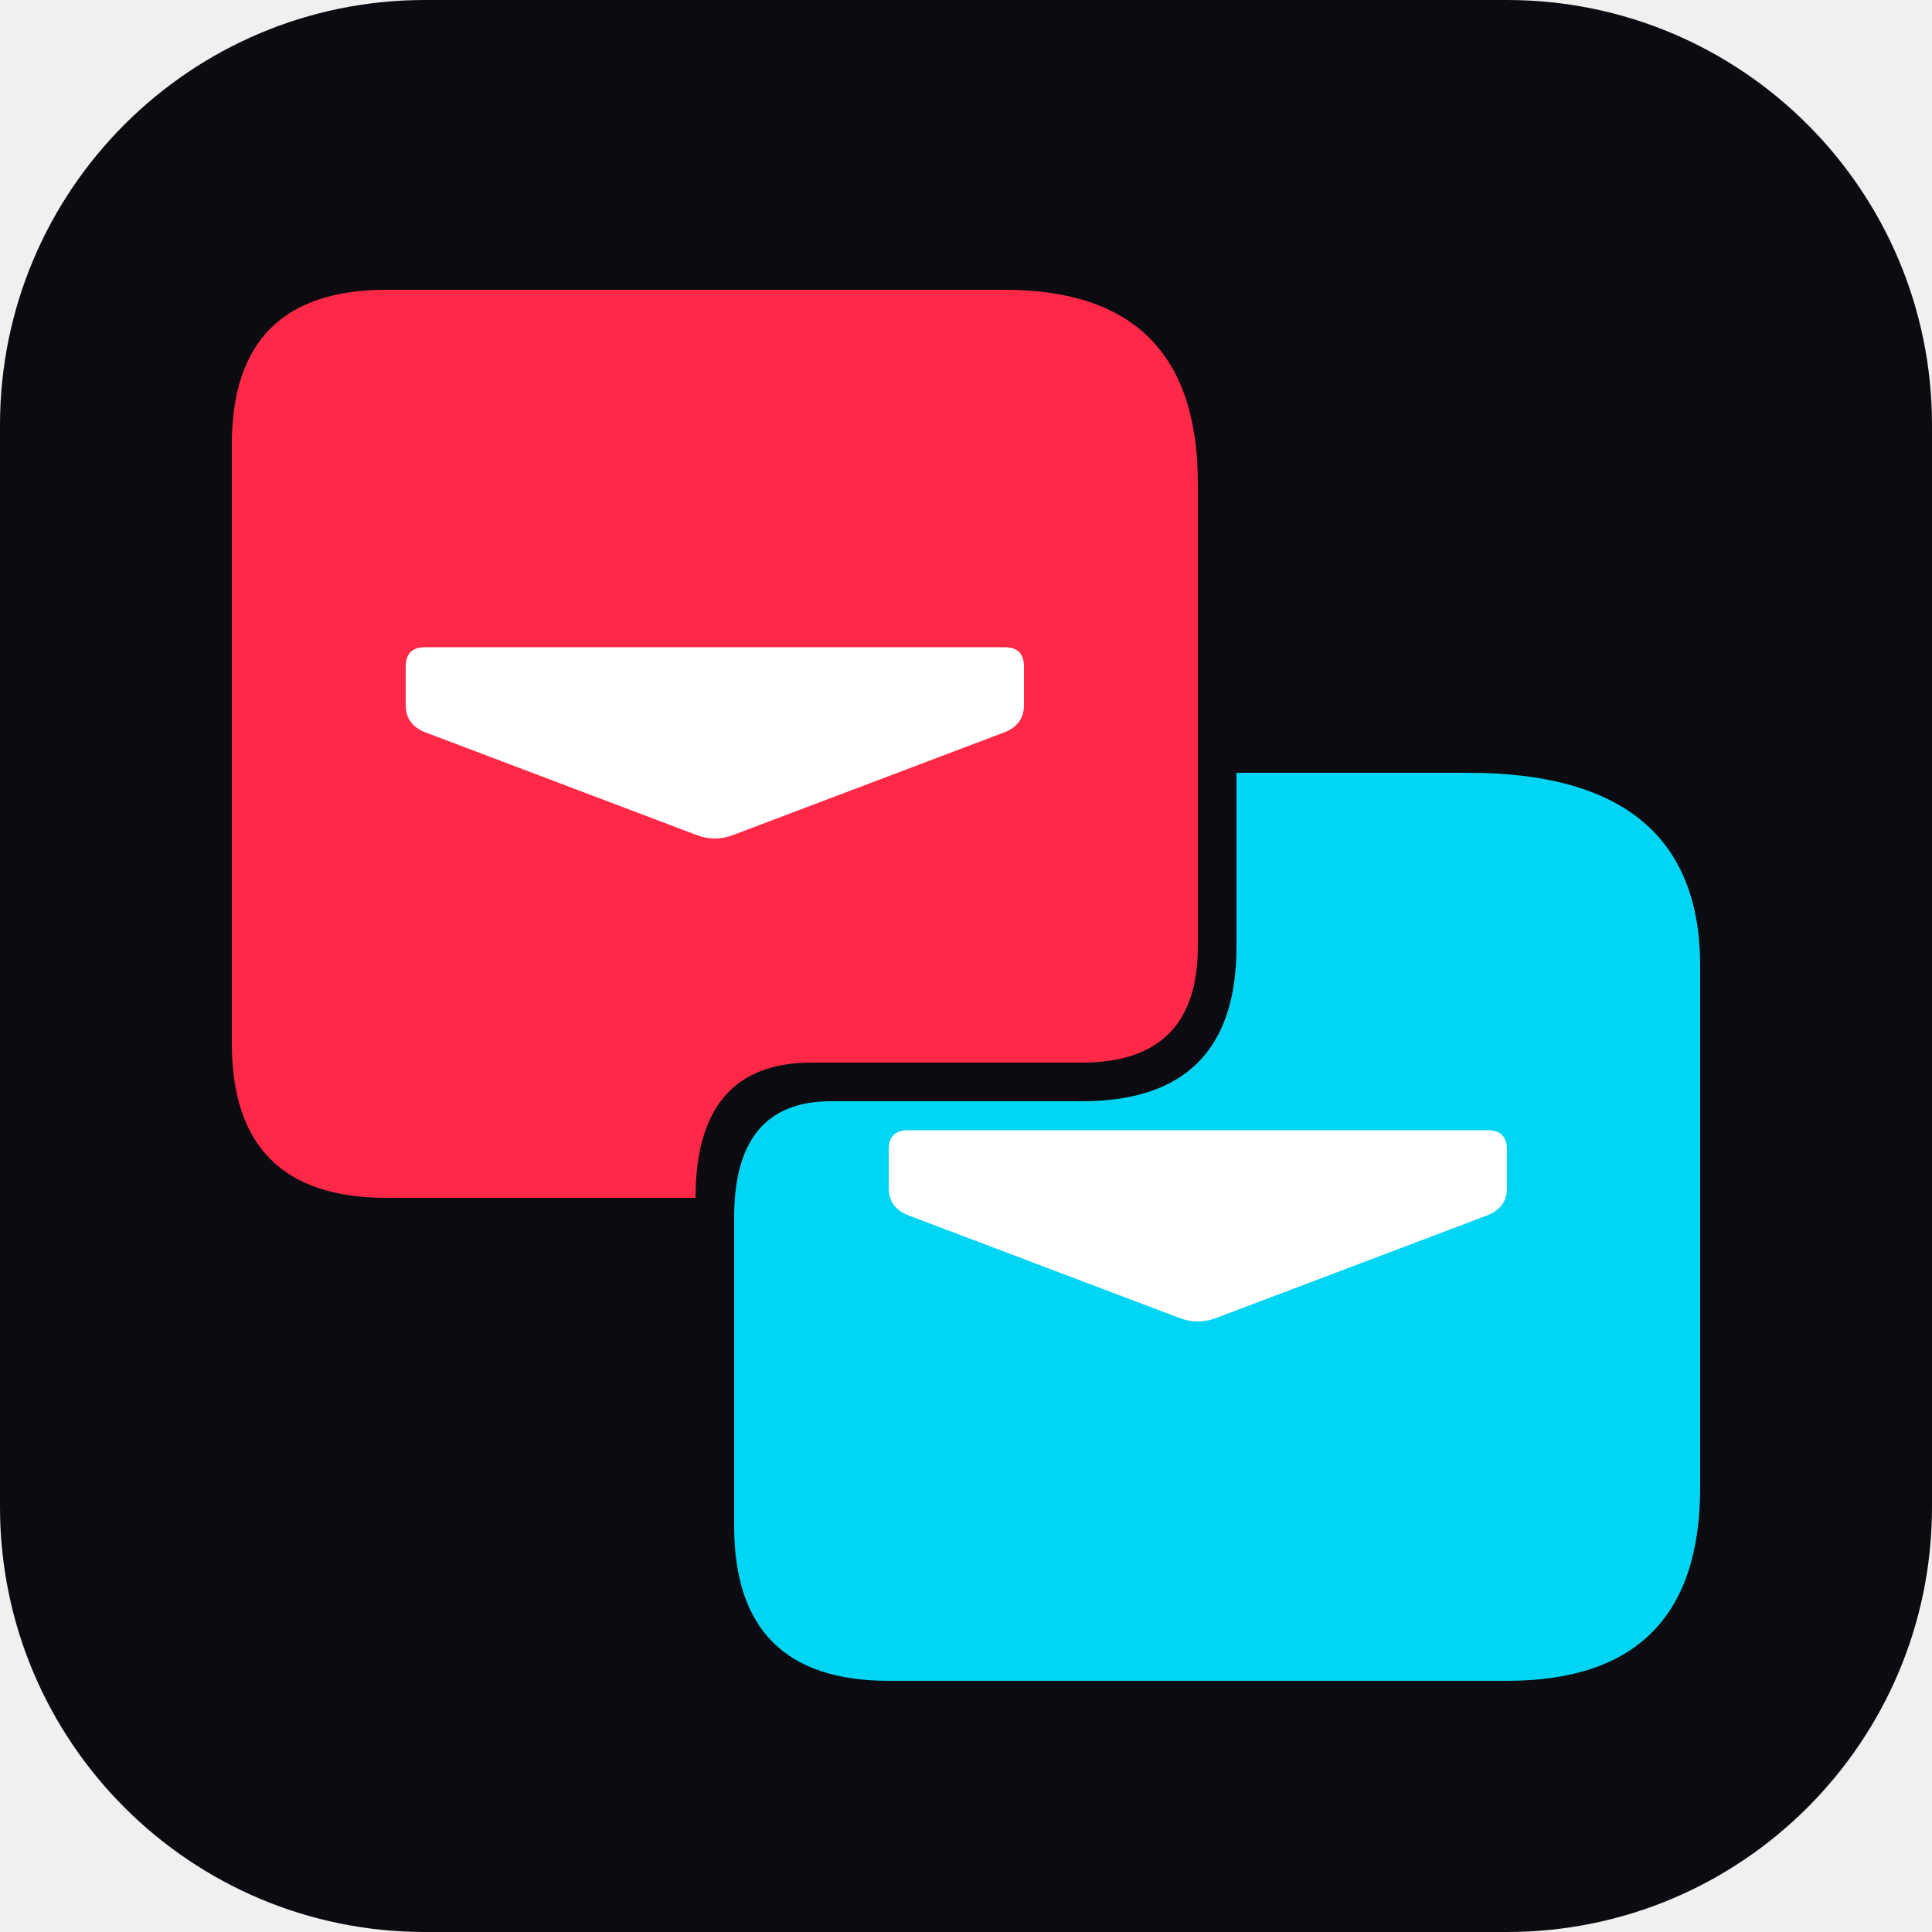
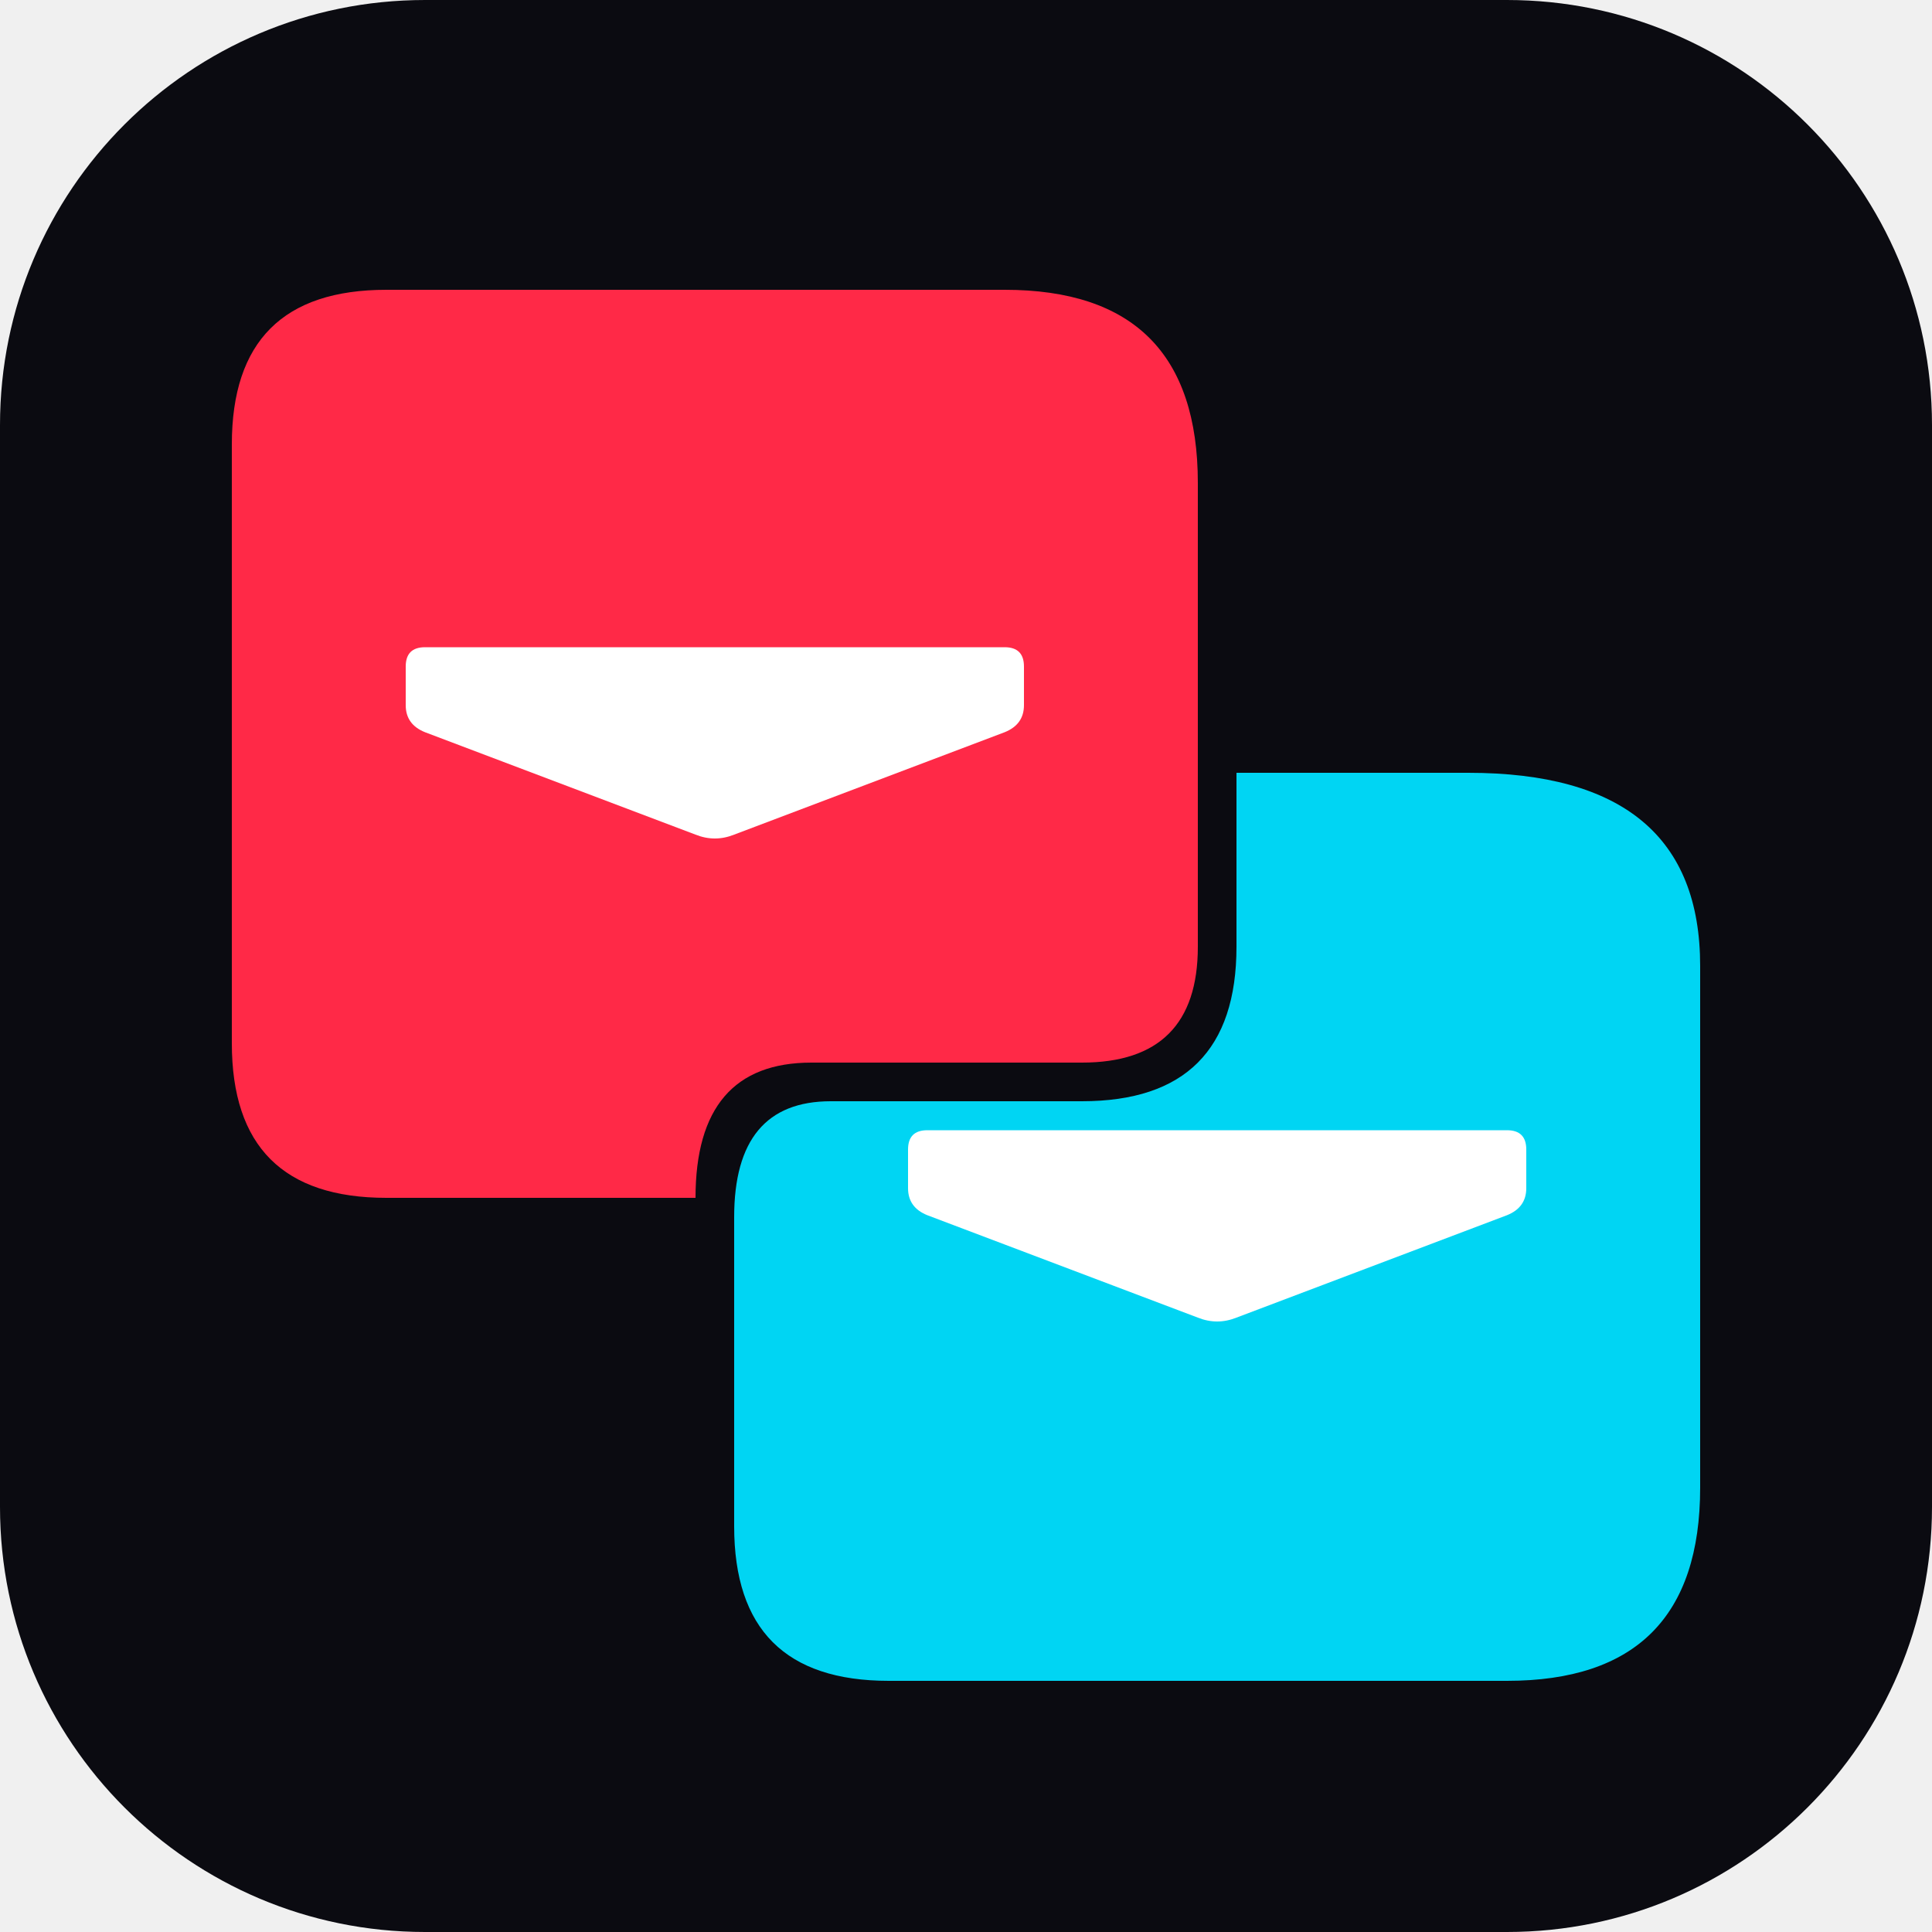
<svg xmlns="http://www.w3.org/2000/svg" viewBox="0 0 100 100">
  <rect width="100" height="100" rx="22" fill="#0b0b11" />
  <path fill="#ff2947" d="M20 15 H52 Q62 15 62 25 V49 Q62 55 56 55 H42 Q36 55 36 62 H20 Q12 62 12 54 V23 Q12 15 20 15 Z" />
  <path fill="#00d5f3" d="M64 40 H76 Q88 40 88 50 V77 Q88 87 78 87 H46 Q38 87 38 79 V63 Q38 57 43 57 H56 Q64 57 64 49 Z" />
  <path fill="#fff" transform="translate(0 1.5)" d="M22 32 H52 Q53 32 53 33 V35 Q53 36 52 36.4 L38 41.7 Q37 42.1 36 41.7 L22 36.4 Q21 36 21 35 V33 Q21 32 22 32 Z" />
-   <path fill="#fff" transform="translate(0 -6.5)" d="M47 65 H77 Q78 65 78 66 V68 Q78 69 77 69.4 L63 74.7 Q62 75.1 61 74.7 L47 69.4 Q46 69 46 68 V66 Q46 65 47 65 Z" />
+   <path fill="#fff" transform="translate(1 -6.5)" d="M47 65 H77 Q78 65 78 66 V68 Q78 69 77 69.4 L63 74.7 Q62 75.1 61 74.7 L47 69.4 Q46 69 46 68 V66 Q46 65 47 65 Z" />
</svg>
